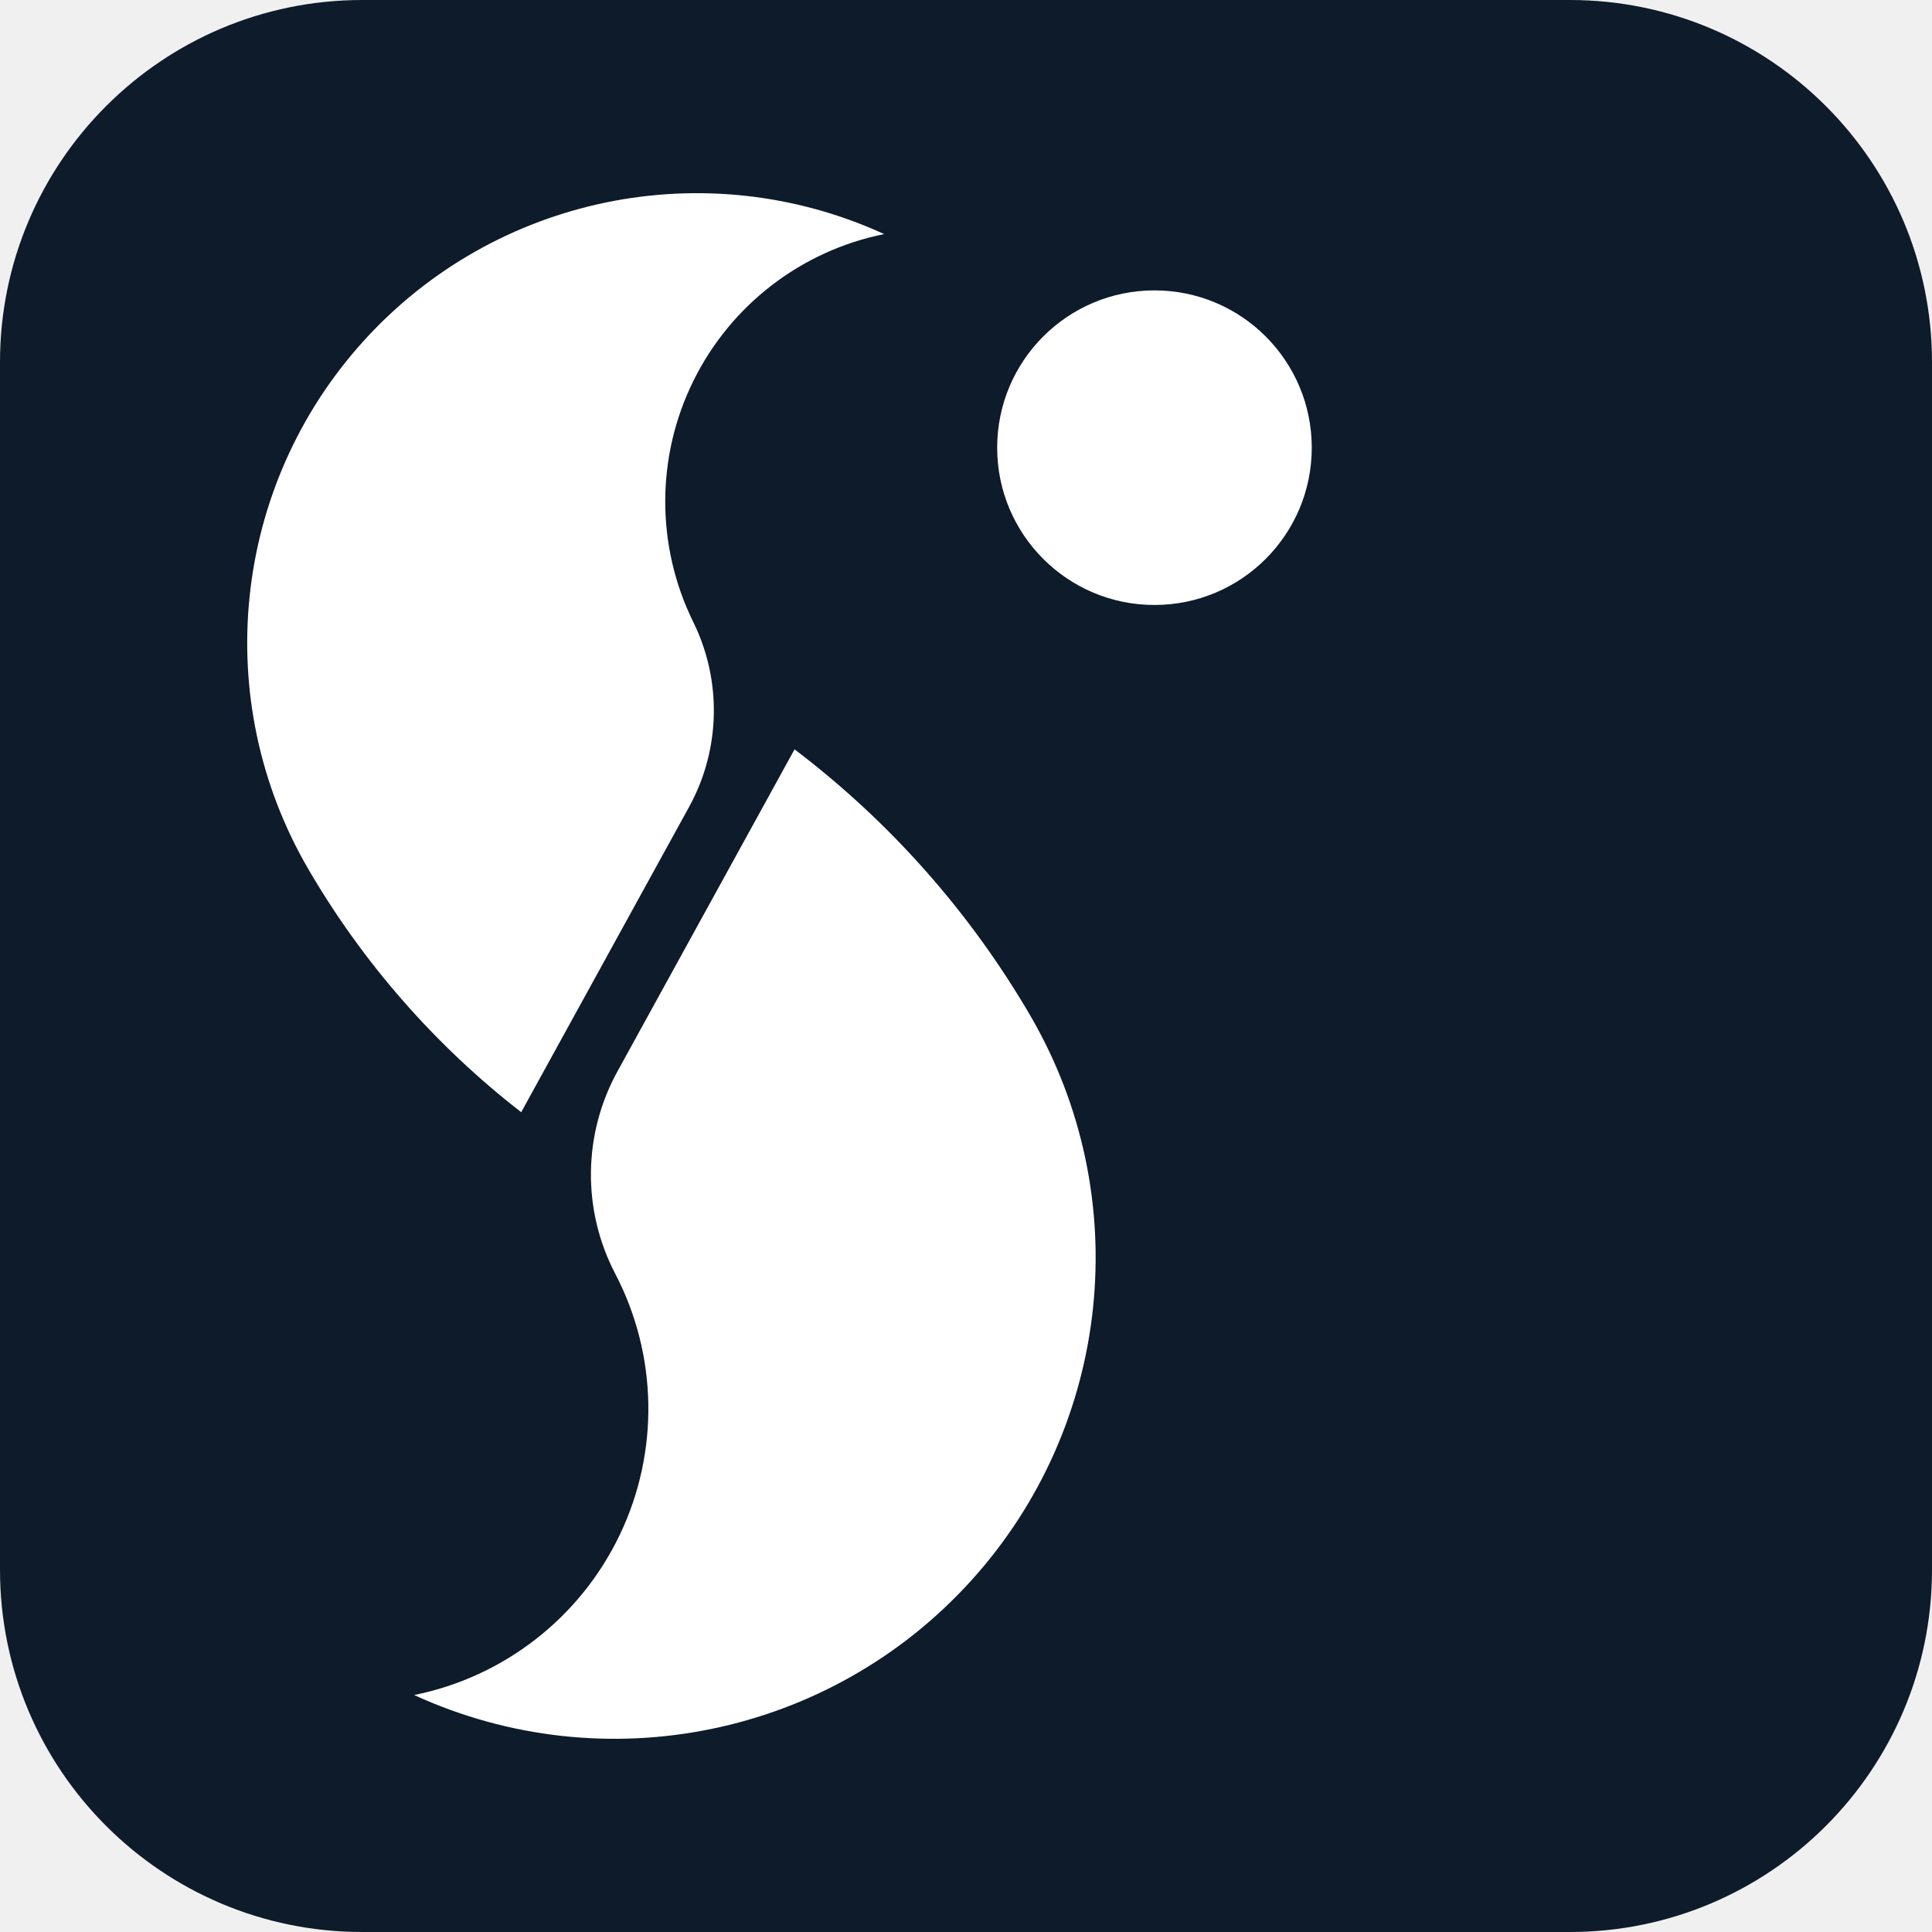
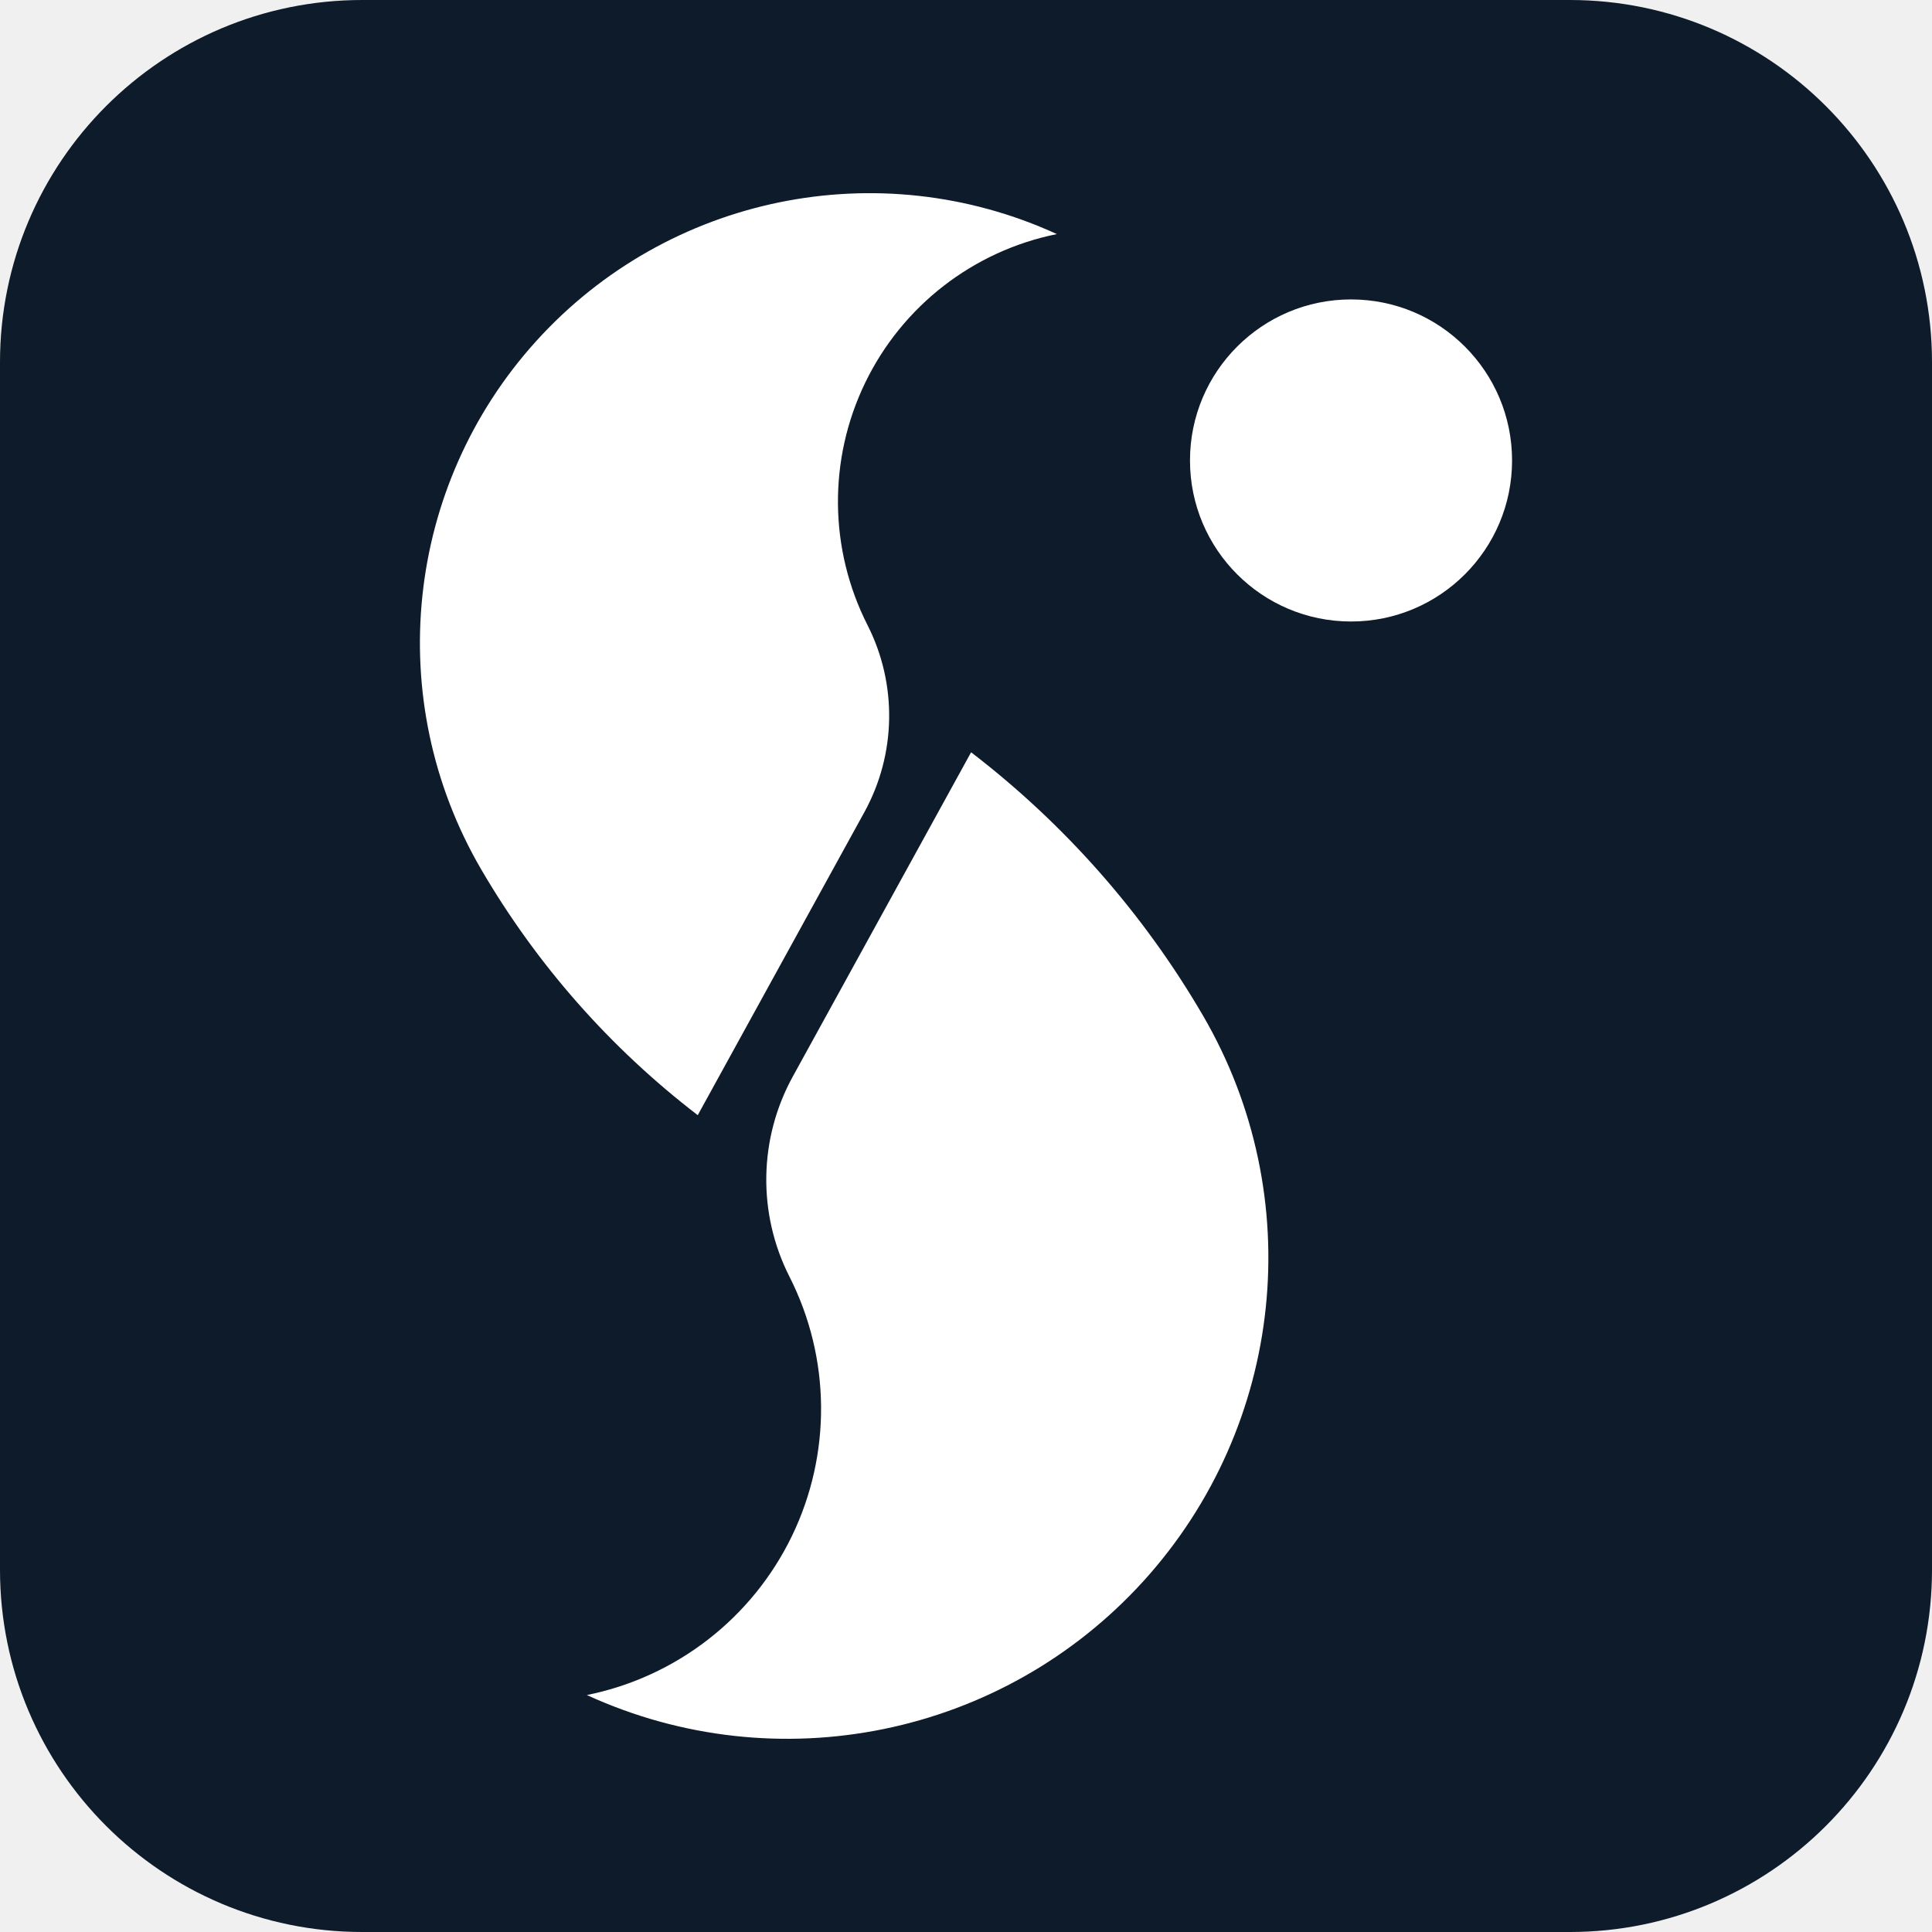
<svg xmlns="http://www.w3.org/2000/svg" viewBox="0 0 512 512" width="512" height="512" role="img" aria-label="PsychSift">
  <rect width="512" height="512" rx="96" fill="#0D1B2A" />
-   <g transform="translate(65.5163 51.2) scale(4.0804)">
+   <g transform="translate(111.2867 51.2) scale(4.0804)">
    <g fill="#FFFFFF">
-       <path d="M41.367 2.655 A17.723 17.723 0 0 0 28.971 27.854 A13 13 0 0 1 28.698 39.858 L17.794 59.687 A55.123 55.123 0 0 1 3.976 43.912 A29.201 29.201 0 0 1 41.367 2.655 Z" />
-       <path d="M10.84 97.54 A18.964 18.964 0 0 0 23.901 70.177 A13.91 13.91 0 0 1 24.044 57.038 L35.547 36.12 A58.982 58.982 0 0 1 50.849 53.396 A31.245 31.245 0 0 1 10.84 97.54 Z" />
-       <circle cx="58.923" cy="16.528" r="10.216" />
+       <path d="M41.367 2.655 A17.723 17.723 0 0 0 29.068 28.049 A13 13 0 0 1 28.867 40.196 L18.043 59.879 A55.123 55.123 0 0 1 3.976 43.912 A29.201 29.201 0 0 1 41.367 2.655 Z" />
+       <path d="M41.367 2.655 A17.723 17.723 0 0 0 29.068 28.049 A13 13 0 0 1 28.867 40.196 L18.043 59.879 A55.123 55.123 0 0 1 3.976 43.912 A29.201 29.201 0 0 1 41.367 2.655 Z" transform="translate(55.1029 100.3813) scale(-1.07)" />
+       <circle cx="60.472" cy="17.358" r="10.459" />
    </g>
  </g>
</svg>
